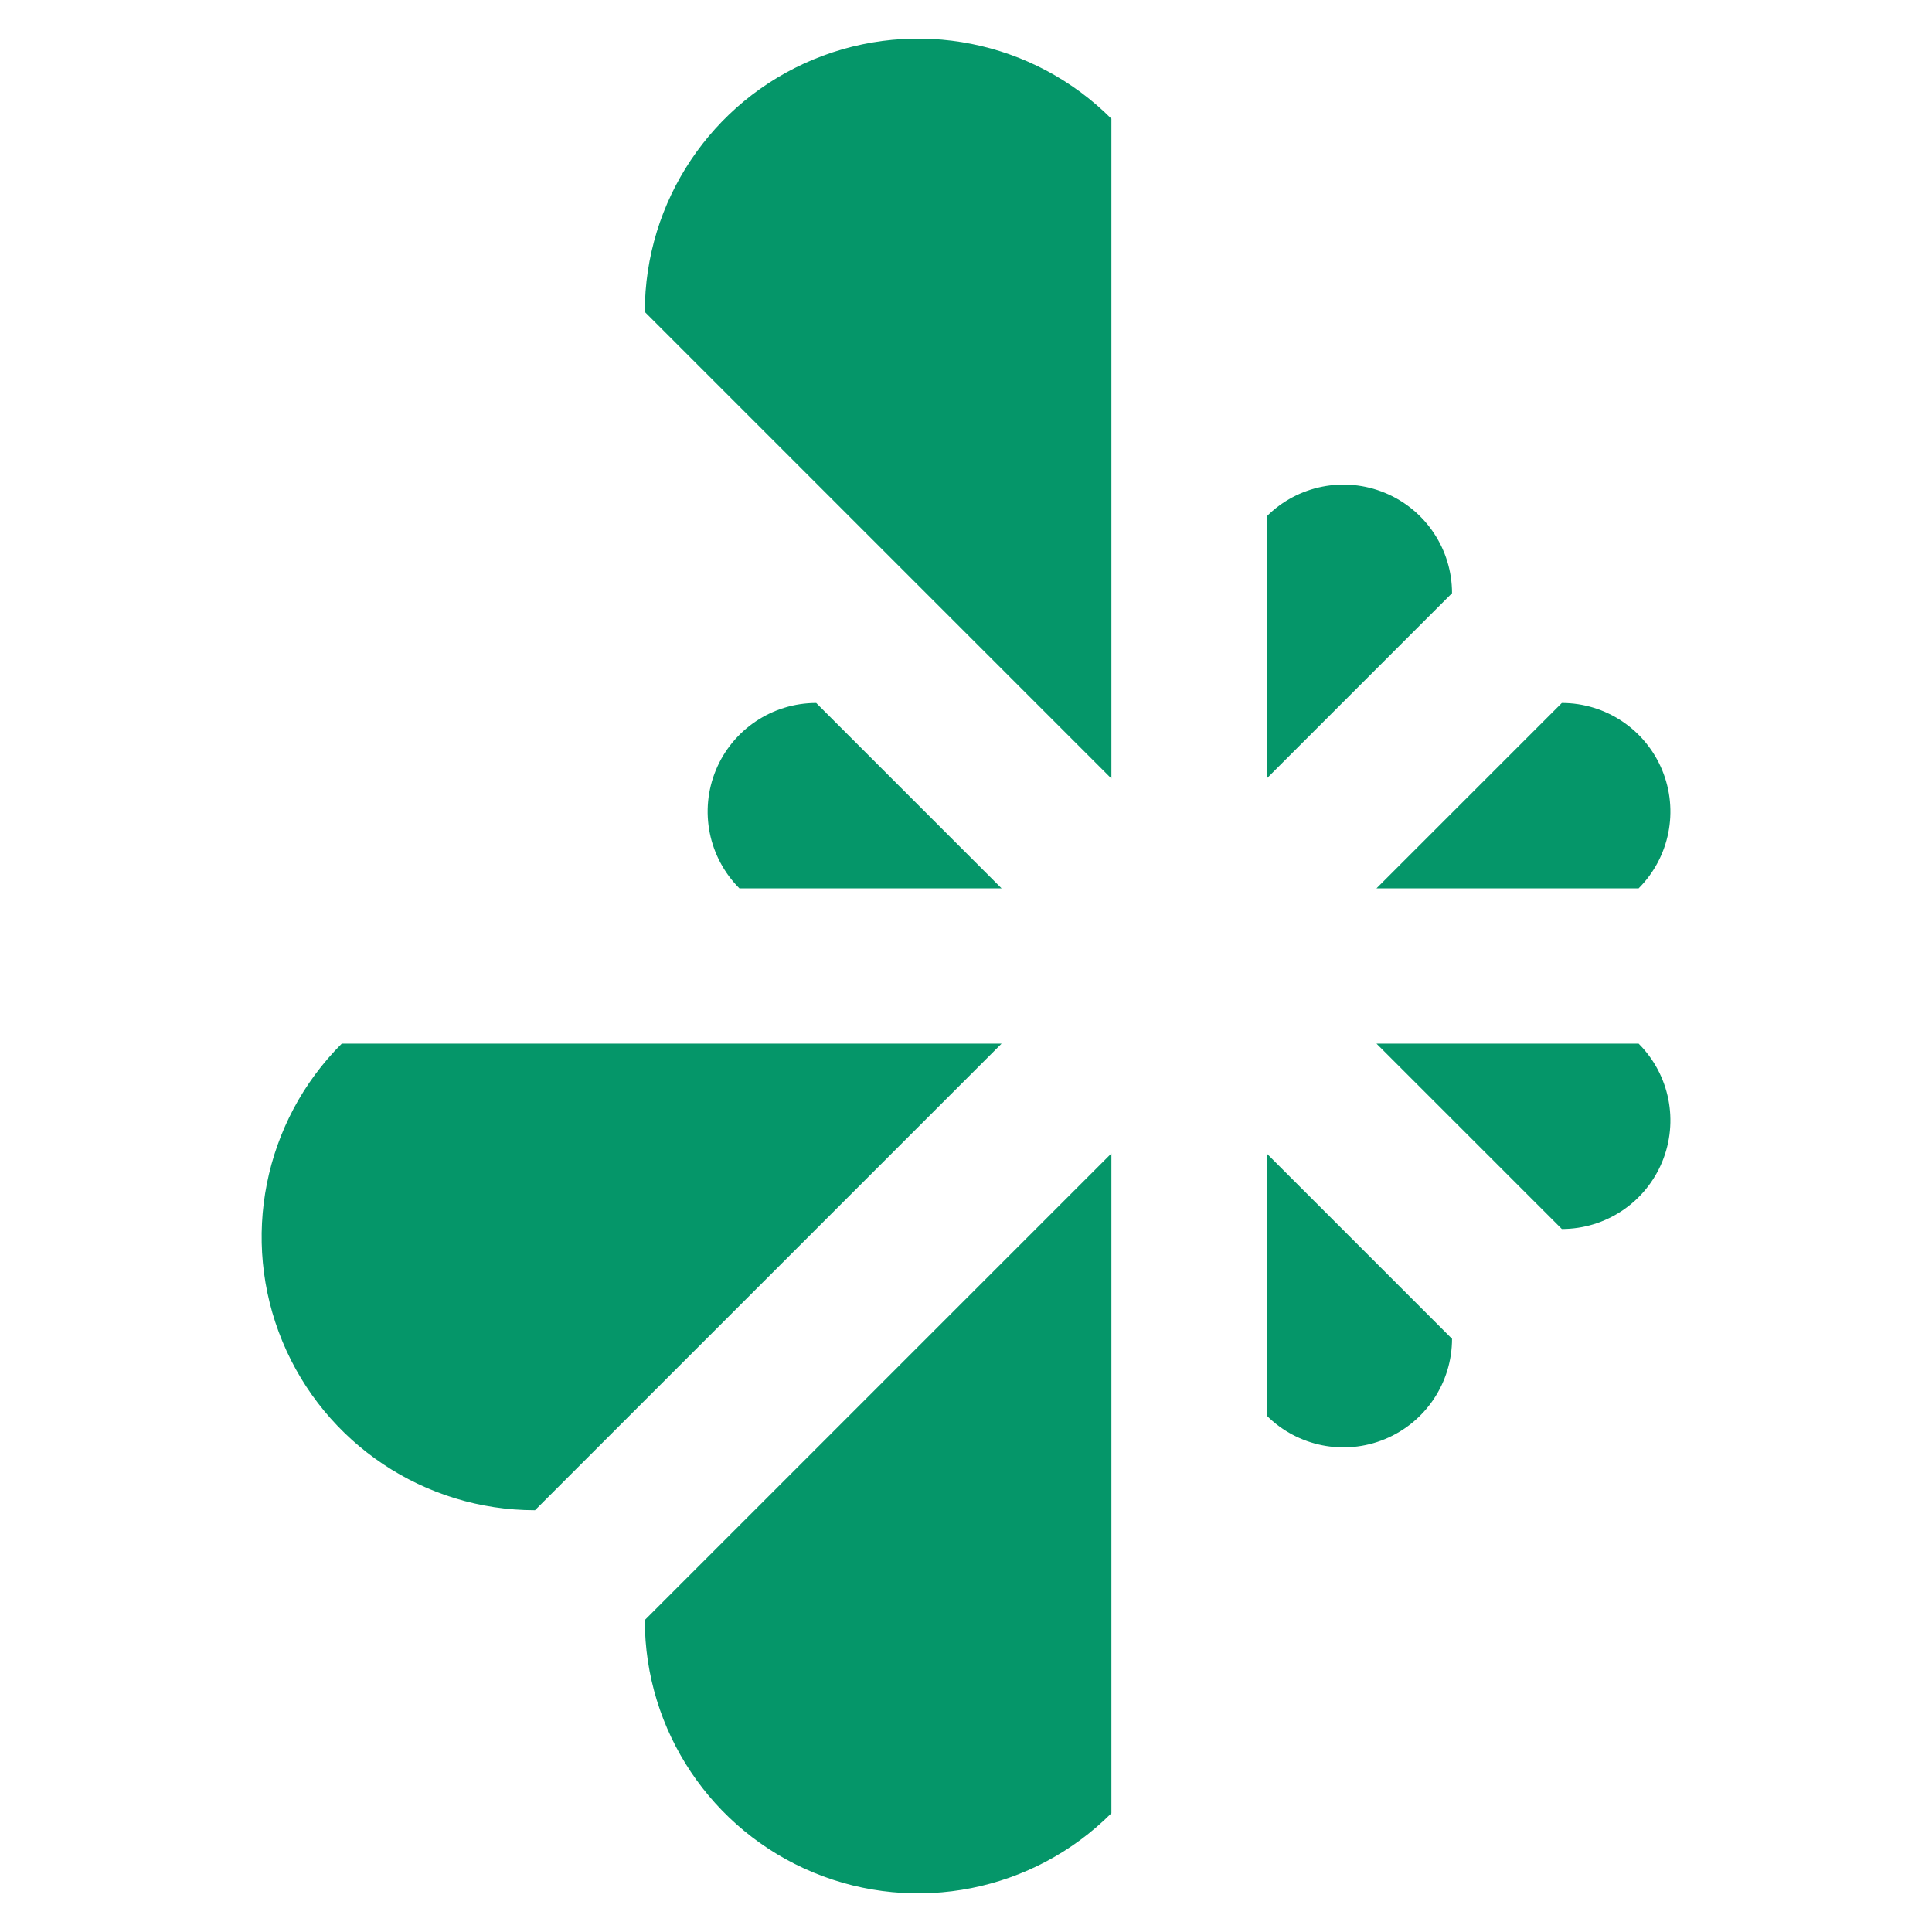
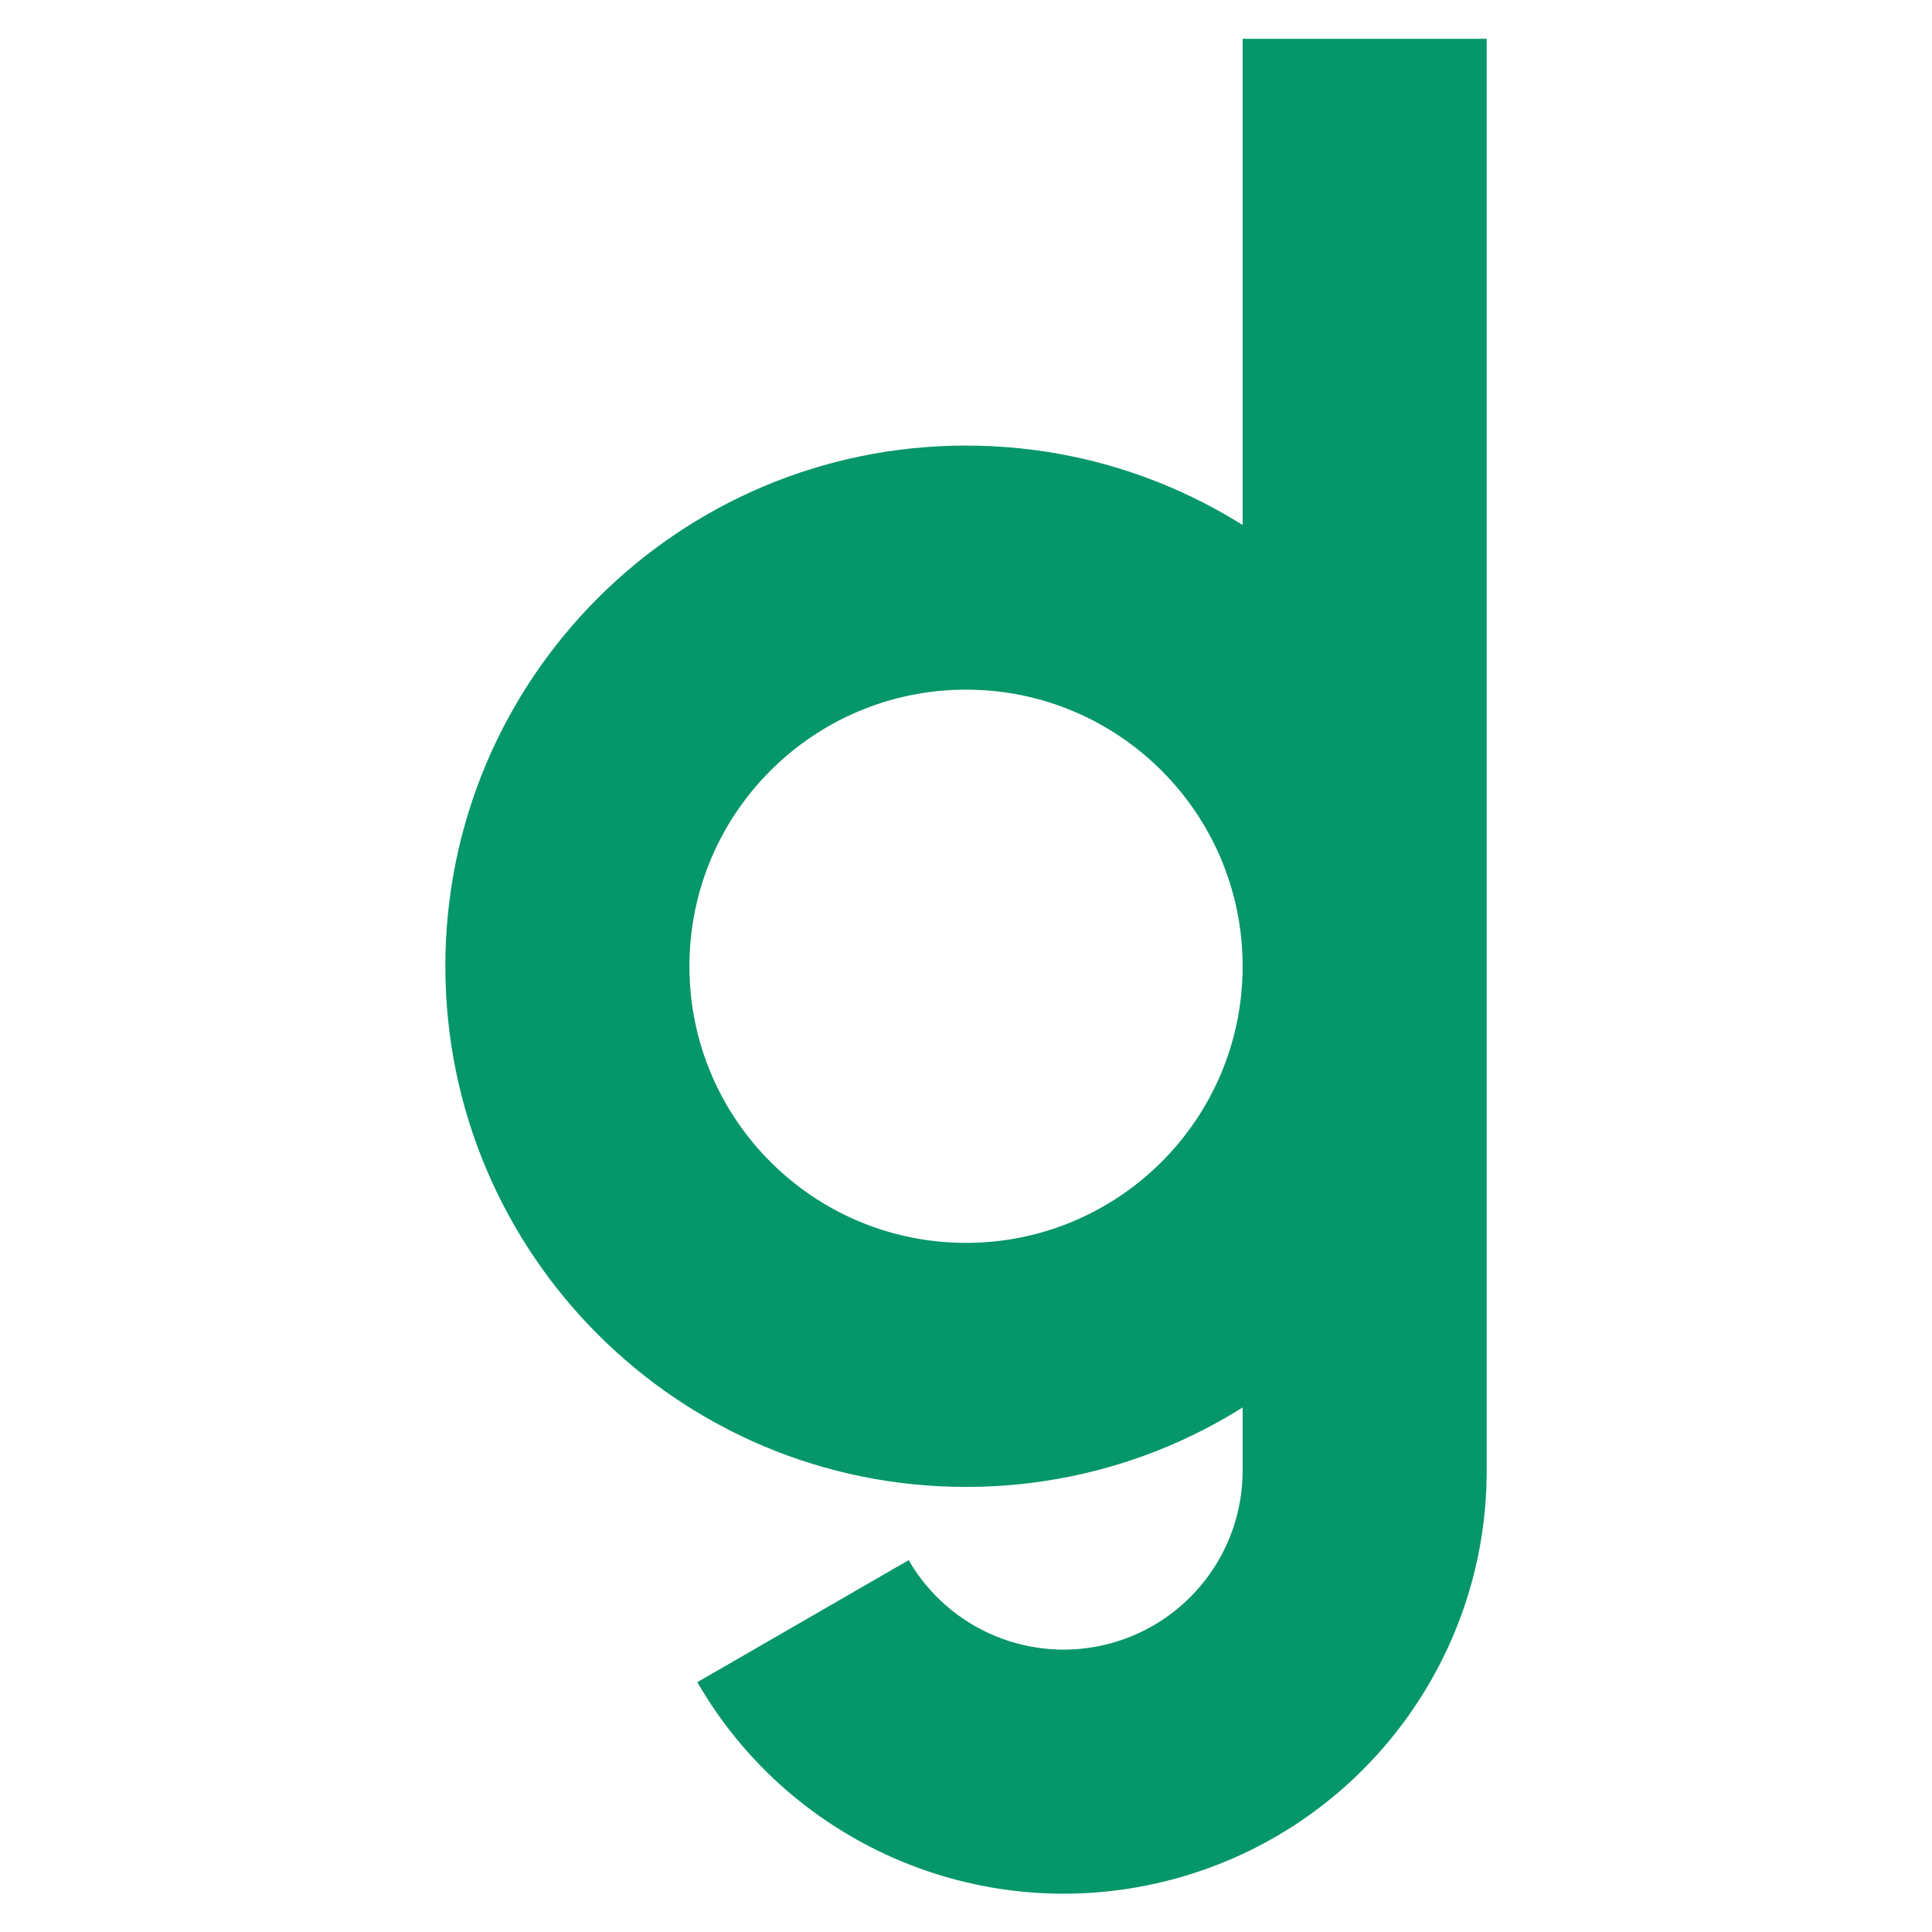
<svg xmlns="http://www.w3.org/2000/svg" viewBox="0 0 256 256" width="256" height="256">
-   <g transform="translate(-18.47 -16.02) scale(1.143)">
-     <path fill="#059669" d="M132.27 117 L101.88 117 A12.59 12.59 0 0 1 110.78 95.51 Z M145 104.27 L90.91 50.18 A31.68 31.68 0 0 1 145 27.78 Z M163 104.27 L163 73.88 A12.59 12.59 0 0 1 184.49 82.78 Z M175.73 117 L197.22 95.51 A12.59 12.59 0 0 1 206.12 117 Z M175.73 135 L206.12 135 A12.59 12.59 0 0 1 197.22 156.49 Z M163 147.73 L184.49 169.22 A12.59 12.59 0 0 1 163 178.12 Z M145 147.73 L145 224.22 A31.68 31.68 0 0 1 90.91 201.82 Z M132.27 135 L78.18 189.09 A31.68 31.68 0 0 1 55.78 135 Z" />
+   <style>path{fill:#059669}@media (prefers-color-scheme: dark){path{fill:#34D399}}</style>
+   <g transform="translate(-9.98 -9.95) scale(1.078)">
+     <path fill="#059669" d="M192 128 A64 64 0 1 1 64 128 A64 64 0 1 1 192 128 Z M162 128 A34 34 0 1 0 94 128 A34 34 0 1 0 162 128 Z M162 14 H192 V190.5 H162 Z M192 190 A52 52 0 0 1 94.97 216 L120.95 201 A22 22 0 0 0 162 190 Z" />
  </g>
</svg>
